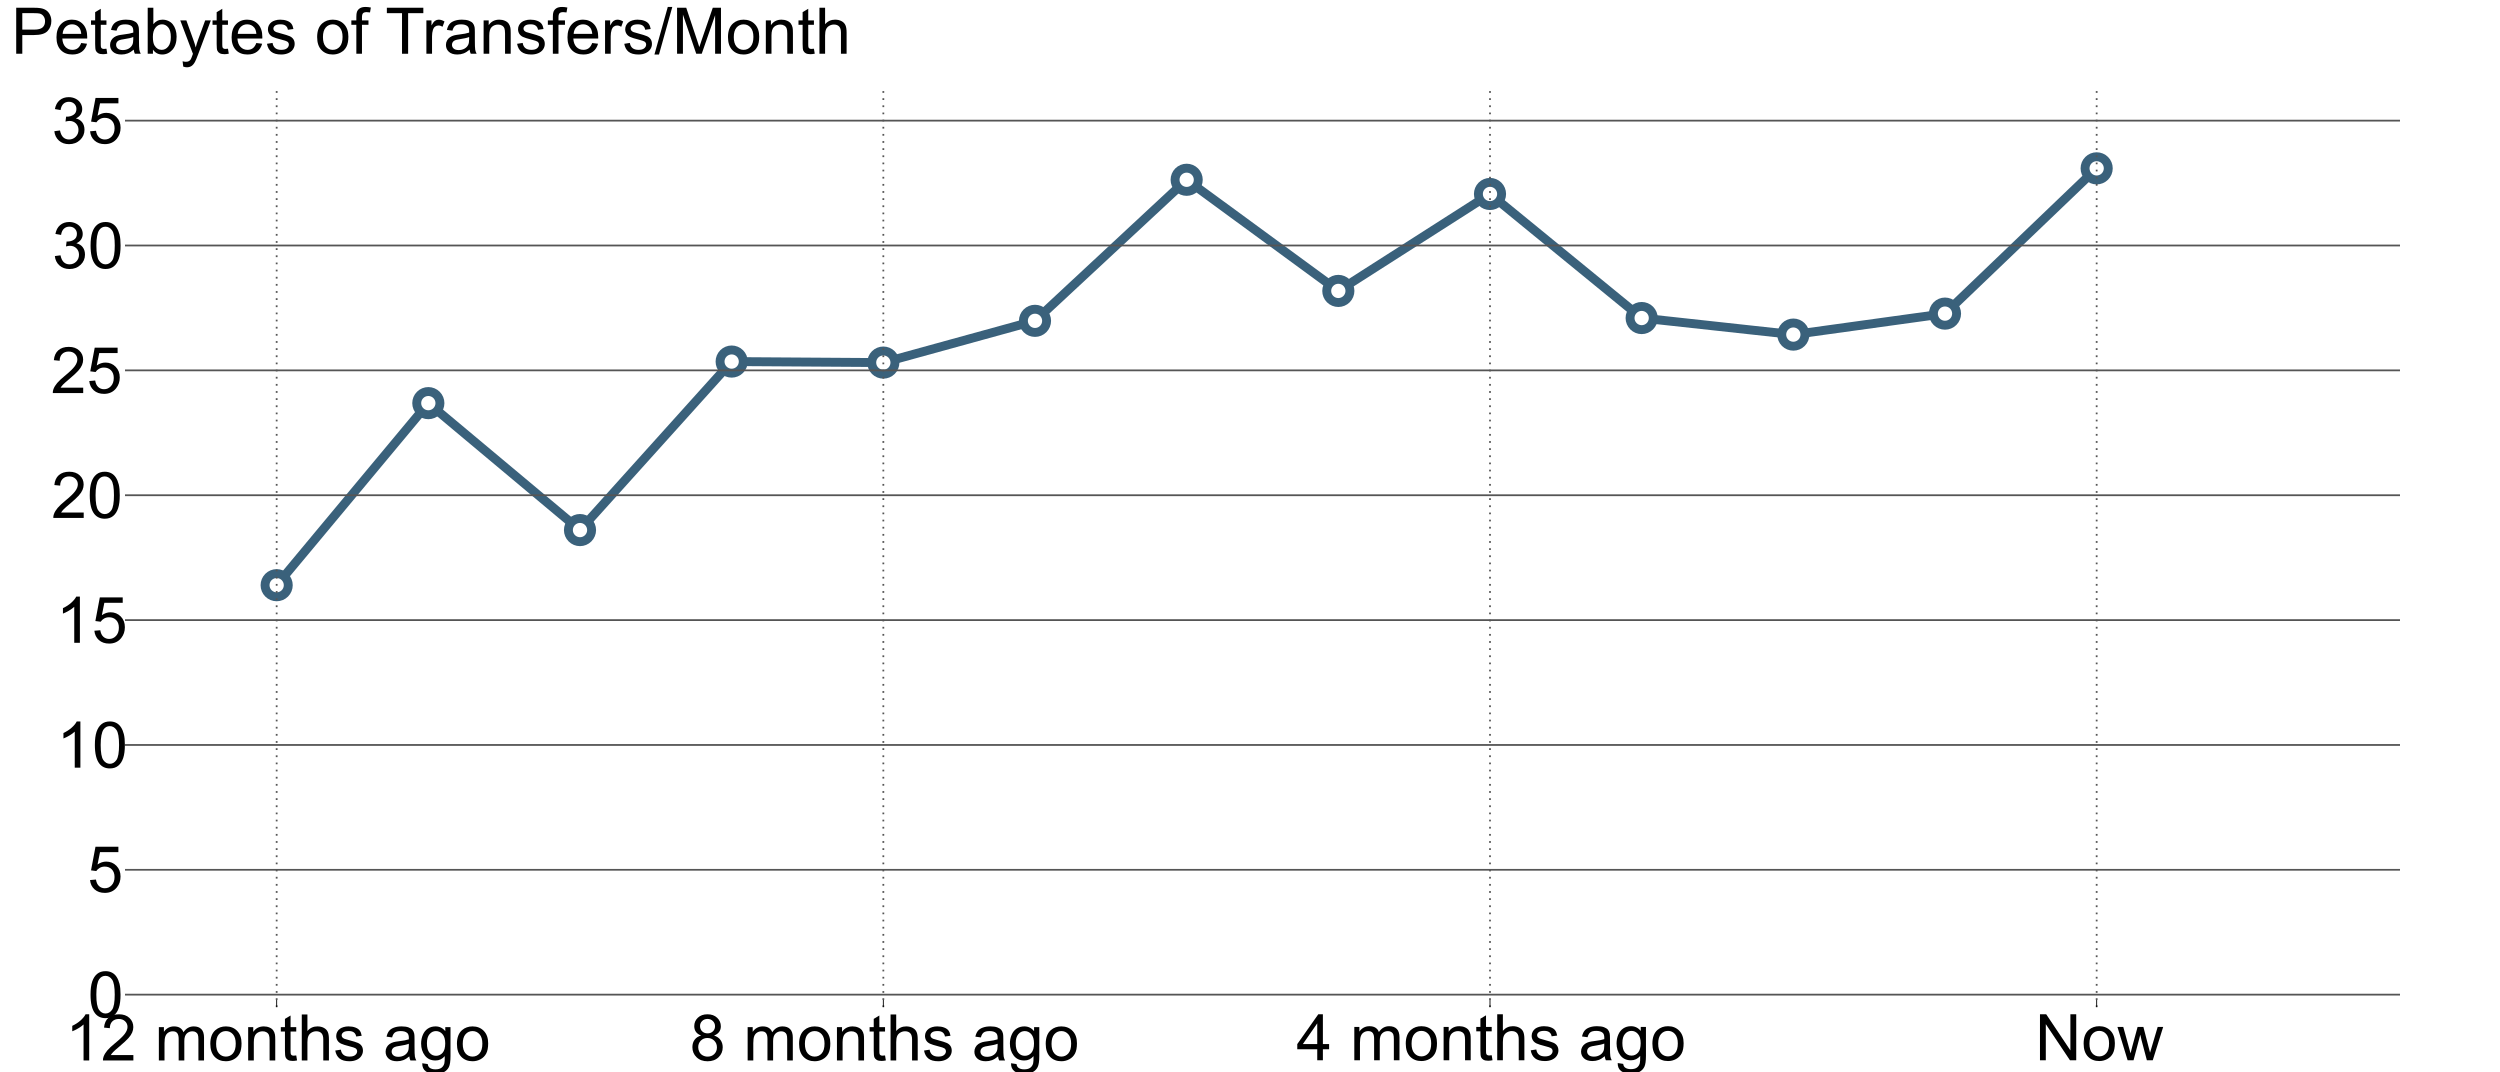
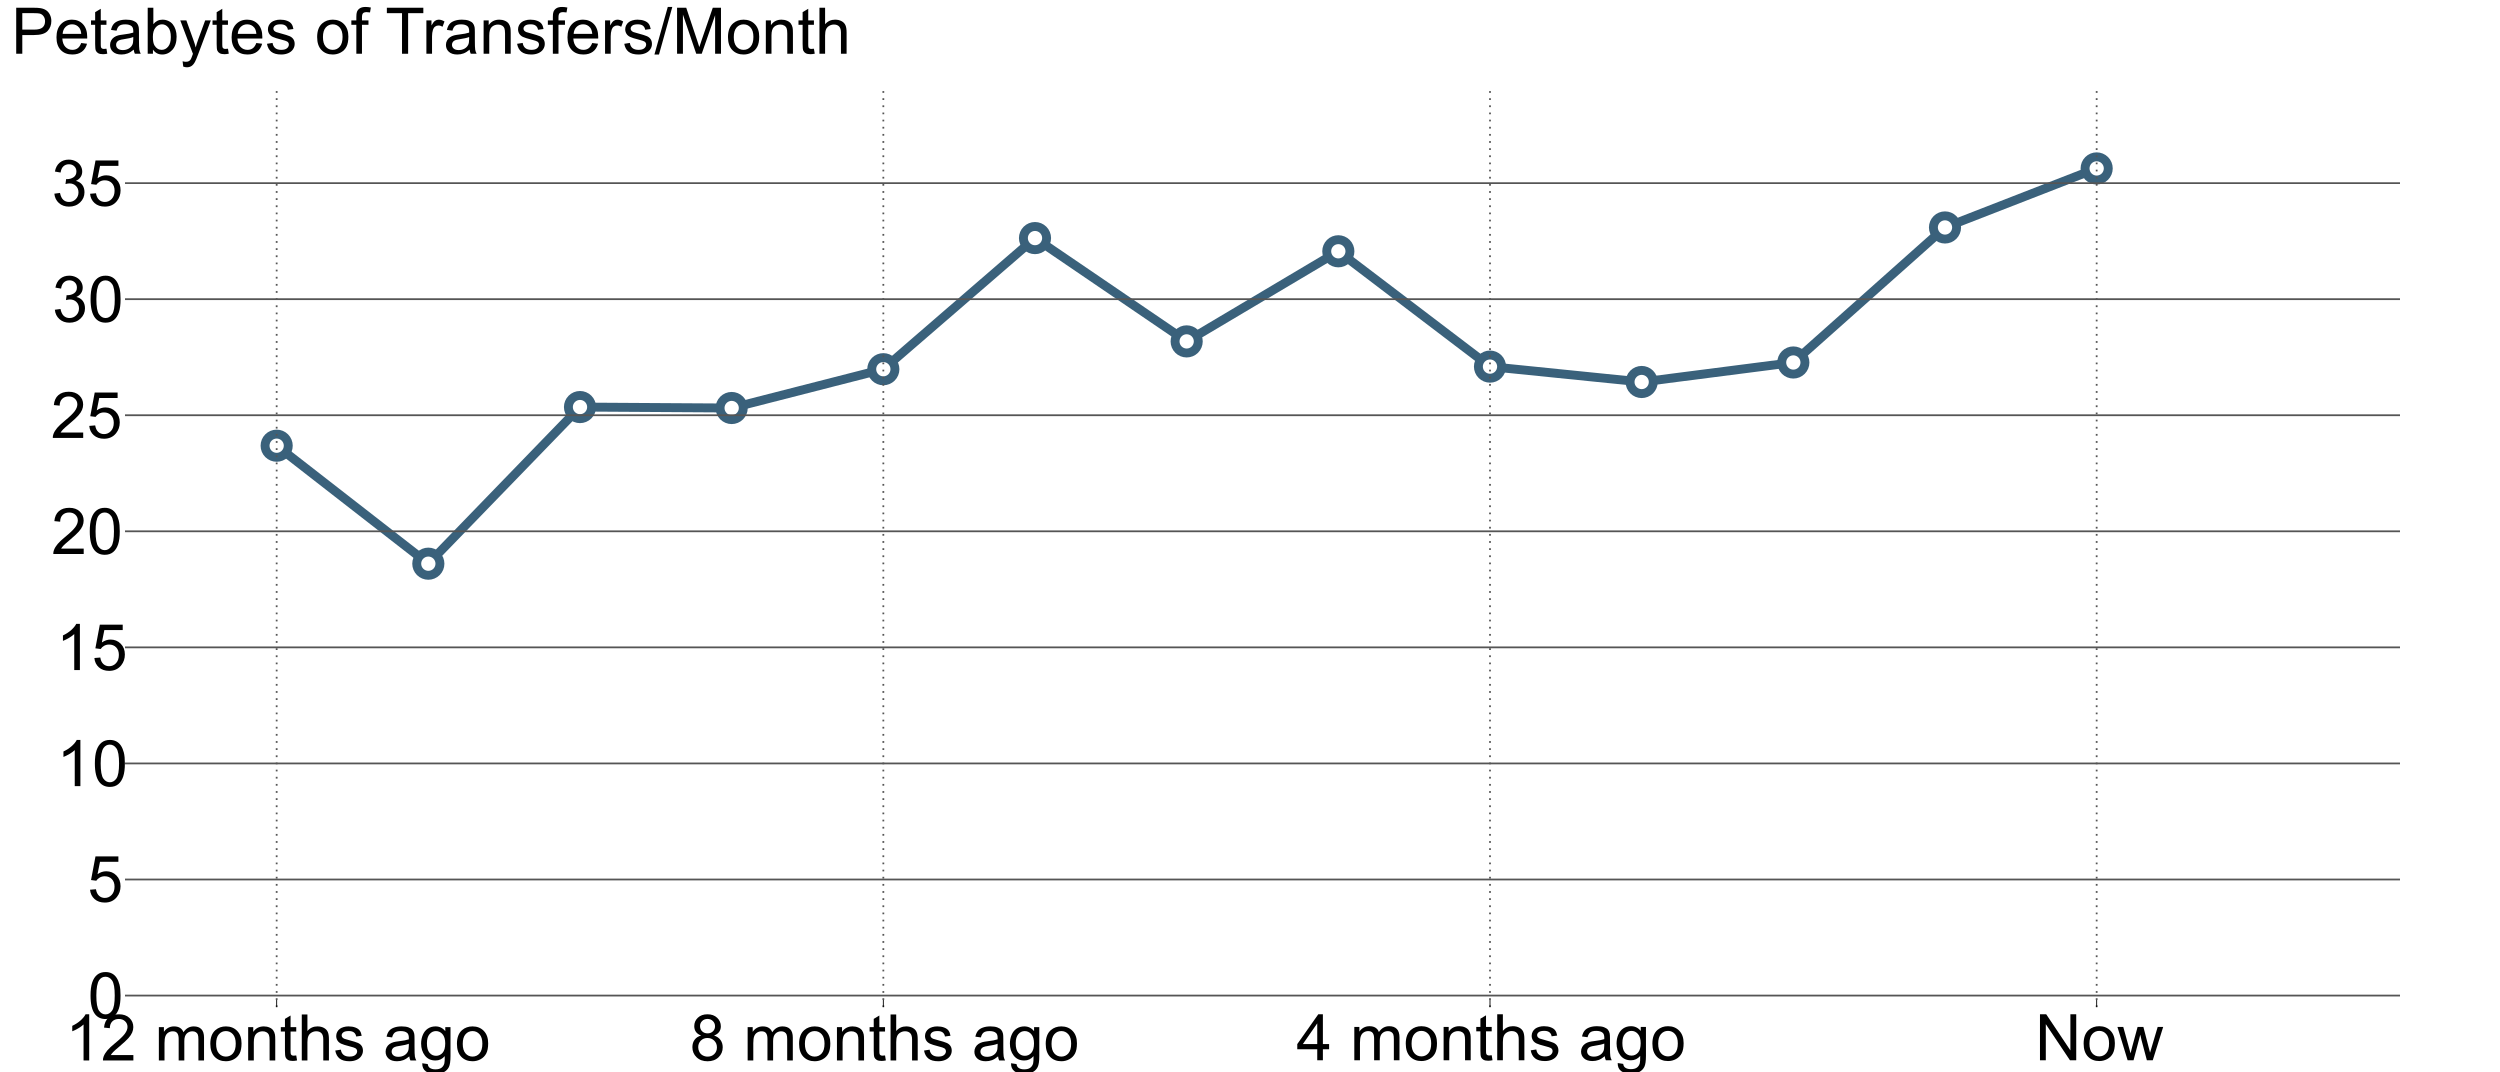
<svg xmlns="http://www.w3.org/2000/svg" xmlns:xlink="http://www.w3.org/1999/xlink" width="1400pt" height="600pt" viewBox="0 0 1400 600" version="1.1" id="svg1">
  <g id="figure1">
    <g id="patch1">
      <path style="fill: #ffffff; stroke: #ffffff; stroke-width: 1; stroke-linejoin: round; stroke-linecap: square;  opacity: 1" d="M0 600L1400 600L1400 0 L0 0L0 600" />
    </g>
    <g id="axes1">
      <g id="line2d1">
        <defs>
          <clipPath id="pae88289662c10040f13a96717475d515">
            <rect x="70" y="48" width="1274" height="516" />
          </clipPath>
        </defs>
-         <path style="fill: none; stroke: #3a617b; stroke-width: 5; stroke-linejoin: round; stroke-linecap: square;  opacity: 1" clip-path="url(#pae88289662c10040f13a96717475d515)" d="M154.933 327.706L239.867 225.756L324.8 296.841 L409.733 202.477L494.667 203.048L579.6 179.668 L664.533 100.677L749.467 162.916L834.4 108.626 L919.333 178.103L1004.267 187.376L1089.2 175.625 L1174.133 94.273" />
+         <path style="fill: none; stroke: #3a617b; stroke-width: 5; stroke-linejoin: round; stroke-linecap: square;  opacity: 1" clip-path="url(#pae88289662c10040f13a96717475d515)" d="M154.933 249.593L239.867 315.669L324.8 227.955 L409.733 228.486L494.667 206.754L579.6 133.33 L664.533 191.182L749.467 140.718L834.4 205.299 L919.333 213.919L1004.267 202.995L1089.2 127.377 L1174.133 94.318" />
        <defs>
          <path id="m08ac4dbc767844c1247817e65fe09196" d="M0 6.5C1.724 6.5 3.377 5.815 4.596 4.596 C5.815 3.377 6.5 1.724 6.5 0 C6.5 -1.724 5.815 -3.377 4.596 -4.596 C3.377 -5.815 1.724 -6.5 0 -6.5 C-1.724 -6.5 -3.377 -5.815 -4.596 -4.596 C-5.815 -3.377 -6.5 -1.724 -6.5 0 C-6.5 1.724 -5.815 3.377 -4.596 4.596 C-3.377 5.815 -1.724 6.5 0 6.5z" />
        </defs>
        <g clip-path="url(#pae88289662c10040f13a96717475d515)">
-           <use style="fill: #ffffff; stroke: #3a617b; stroke-width: 5; stroke-linejoin: round; stroke-linecap: butt;  opacity: 1" xlink:href="#m08ac4dbc767844c1247817e65fe09196" x="154.933" y="327.706" />
-           <use style="fill: #ffffff; stroke: #3a617b; stroke-width: 5; stroke-linejoin: round; stroke-linecap: butt;  opacity: 1" xlink:href="#m08ac4dbc767844c1247817e65fe09196" x="239.867" y="225.756" />
-           <use style="fill: #ffffff; stroke: #3a617b; stroke-width: 5; stroke-linejoin: round; stroke-linecap: butt;  opacity: 1" xlink:href="#m08ac4dbc767844c1247817e65fe09196" x="324.8" y="296.841" />
-           <use style="fill: #ffffff; stroke: #3a617b; stroke-width: 5; stroke-linejoin: round; stroke-linecap: butt;  opacity: 1" xlink:href="#m08ac4dbc767844c1247817e65fe09196" x="409.733" y="202.477" />
-           <use style="fill: #ffffff; stroke: #3a617b; stroke-width: 5; stroke-linejoin: round; stroke-linecap: butt;  opacity: 1" xlink:href="#m08ac4dbc767844c1247817e65fe09196" x="494.667" y="203.048" />
-           <use style="fill: #ffffff; stroke: #3a617b; stroke-width: 5; stroke-linejoin: round; stroke-linecap: butt;  opacity: 1" xlink:href="#m08ac4dbc767844c1247817e65fe09196" x="579.6" y="179.668" />
-           <use style="fill: #ffffff; stroke: #3a617b; stroke-width: 5; stroke-linejoin: round; stroke-linecap: butt;  opacity: 1" xlink:href="#m08ac4dbc767844c1247817e65fe09196" x="664.533" y="100.677" />
-           <use style="fill: #ffffff; stroke: #3a617b; stroke-width: 5; stroke-linejoin: round; stroke-linecap: butt;  opacity: 1" xlink:href="#m08ac4dbc767844c1247817e65fe09196" x="749.467" y="162.916" />
-           <use style="fill: #ffffff; stroke: #3a617b; stroke-width: 5; stroke-linejoin: round; stroke-linecap: butt;  opacity: 1" xlink:href="#m08ac4dbc767844c1247817e65fe09196" x="834.4" y="108.626" />
-           <use style="fill: #ffffff; stroke: #3a617b; stroke-width: 5; stroke-linejoin: round; stroke-linecap: butt;  opacity: 1" xlink:href="#m08ac4dbc767844c1247817e65fe09196" x="919.333" y="178.103" />
-           <use style="fill: #ffffff; stroke: #3a617b; stroke-width: 5; stroke-linejoin: round; stroke-linecap: butt;  opacity: 1" xlink:href="#m08ac4dbc767844c1247817e65fe09196" x="1004.267" y="187.376" />
-           <use style="fill: #ffffff; stroke: #3a617b; stroke-width: 5; stroke-linejoin: round; stroke-linecap: butt;  opacity: 1" xlink:href="#m08ac4dbc767844c1247817e65fe09196" x="1089.2" y="175.625" />
-           <use style="fill: #ffffff; stroke: #3a617b; stroke-width: 5; stroke-linejoin: round; stroke-linecap: butt;  opacity: 1" xlink:href="#m08ac4dbc767844c1247817e65fe09196" x="1174.133" y="94.273" />
+           <use style="fill: #ffffff; stroke: #3a617b; stroke-width: 5; stroke-linejoin: round; stroke-linecap: butt;  opacity: 1" xlink:href="#m08ac4dbc767844c1247817e65fe09196" x="154.933" y="249.593" />
+           <use style="fill: #ffffff; stroke: #3a617b; stroke-width: 5; stroke-linejoin: round; stroke-linecap: butt;  opacity: 1" xlink:href="#m08ac4dbc767844c1247817e65fe09196" x="239.867" y="315.669" />
+           <use style="fill: #ffffff; stroke: #3a617b; stroke-width: 5; stroke-linejoin: round; stroke-linecap: butt;  opacity: 1" xlink:href="#m08ac4dbc767844c1247817e65fe09196" x="324.8" y="227.955" />
+           <use style="fill: #ffffff; stroke: #3a617b; stroke-width: 5; stroke-linejoin: round; stroke-linecap: butt;  opacity: 1" xlink:href="#m08ac4dbc767844c1247817e65fe09196" x="409.733" y="228.486" />
+           <use style="fill: #ffffff; stroke: #3a617b; stroke-width: 5; stroke-linejoin: round; stroke-linecap: butt;  opacity: 1" xlink:href="#m08ac4dbc767844c1247817e65fe09196" x="494.667" y="206.754" />
+           <use style="fill: #ffffff; stroke: #3a617b; stroke-width: 5; stroke-linejoin: round; stroke-linecap: butt;  opacity: 1" xlink:href="#m08ac4dbc767844c1247817e65fe09196" x="579.6" y="133.33" />
+           <use style="fill: #ffffff; stroke: #3a617b; stroke-width: 5; stroke-linejoin: round; stroke-linecap: butt;  opacity: 1" xlink:href="#m08ac4dbc767844c1247817e65fe09196" x="664.533" y="191.182" />
+           <use style="fill: #ffffff; stroke: #3a617b; stroke-width: 5; stroke-linejoin: round; stroke-linecap: butt;  opacity: 1" xlink:href="#m08ac4dbc767844c1247817e65fe09196" x="749.467" y="140.718" />
+           <use style="fill: #ffffff; stroke: #3a617b; stroke-width: 5; stroke-linejoin: round; stroke-linecap: butt;  opacity: 1" xlink:href="#m08ac4dbc767844c1247817e65fe09196" x="834.4" y="205.299" />
+           <use style="fill: #ffffff; stroke: #3a617b; stroke-width: 5; stroke-linejoin: round; stroke-linecap: butt;  opacity: 1" xlink:href="#m08ac4dbc767844c1247817e65fe09196" x="919.333" y="213.919" />
+           <use style="fill: #ffffff; stroke: #3a617b; stroke-width: 5; stroke-linejoin: round; stroke-linecap: butt;  opacity: 1" xlink:href="#m08ac4dbc767844c1247817e65fe09196" x="1004.267" y="202.995" />
+           <use style="fill: #ffffff; stroke: #3a617b; stroke-width: 5; stroke-linejoin: round; stroke-linecap: butt;  opacity: 1" xlink:href="#m08ac4dbc767844c1247817e65fe09196" x="1089.2" y="127.377" />
+           <use style="fill: #ffffff; stroke: #3a617b; stroke-width: 5; stroke-linejoin: round; stroke-linecap: butt;  opacity: 1" xlink:href="#m08ac4dbc767844c1247817e65fe09196" x="1174.133" y="94.318" />
        </g>
      </g>
      <g id="matplotlib.axis1">
        <g id="xtick1">
          <g id="line2d2">
            <path style="fill: none; stroke: #555555; stroke-width: 1; stroke-linejoin: round; stroke-linecap: butt; stroke-dasharray: 1,3; stroke-dashoffset: 0; opacity: 1" clip-path="url(#pae88289662c10040f13a96717475d515)" d="M154.933 564L154.933 48" />
          </g>
          <g id="line2d3">
            <defs>
              <path id="m30e32995789d870ad79a2e54c91cf9c6" d="M0 0L0 -4" />
            </defs>
            <g>
              <use style="fill: none; stroke: #000000; stroke-width: 0.5; stroke-linejoin: round; stroke-linecap: butt;  opacity: 1" xlink:href="#m30e32995789d870ad79a2e54c91cf9c6" x="154.933" y="564" />
            </g>
          </g>
          <g id="text1">
            <defs>
              <path id="c_72c59cf671978aab4f9757f107511077" d="M37.25 -0l-8.781 0l0 -56q-3.172 3.016 -8.328 6.047q-5.156 3.031 -9.25 4.547l0 -8.5q7.375 -3.469 12.891 -8.391q5.516 -4.938 7.812 -9.578l5.656 0z" />
              <path id="c_a7ec7f1581c48e6603ad54008c14207a" d="M50.344 -8.453l0 8.453l-47.312 0q-0.094 -3.172 1.016 -6.109q1.812 -4.828 5.781 -9.516q3.984 -4.688 11.516 -10.844q11.672 -9.562 15.766 -15.156q4.109 -5.594 4.109 -10.578q0 -5.219 -3.75 -8.797q-3.734 -3.594 -9.734 -3.594q-6.344 0 -10.156 3.812q-3.812 3.797 -3.859 10.531l-9.031 -0.922q0.922 -10.109 6.969 -15.406q6.062 -5.297 16.281 -5.297q10.297 0 16.297 5.719q6.016 5.703 6.016 14.156q0 4.297 -1.766 8.453q-1.75 4.141 -5.828 8.734q-4.078 4.594 -13.547 12.594q-7.922 6.641 -10.172 9.016q-2.234 2.359 -3.703 4.75z" />
              <path id="c_d41d8cd98f00b204e9800998ecf8427e" d="" />
              <path id="c_0974f6c2d8ab572f428673383414ca8a" d="M6.594 -0l0 -51.859l7.859 0l0 7.281q2.438 -3.812 6.484 -6.125q4.062 -2.328 9.234 -2.328q5.766 0 9.453 2.391q3.688 2.391 5.203 6.688q6.156 -9.078 16.016 -9.078q7.719 0 11.859 4.281q4.156 4.266 4.156 13.156l0 35.594l-8.75 0l0 -32.672q0 -5.266 -0.859 -7.578q-0.844 -2.328 -3.094 -3.734q-2.234 -1.422 -5.266 -1.422q-5.469 0 -9.094 3.641q-3.609 3.625 -3.609 11.641l0 30.125l-8.781 0l0 -33.688q0 -5.859 -2.156 -8.781q-2.141 -2.938 -7.031 -2.938q-3.703 0 -6.859 1.953q-3.141 1.953 -4.562 5.719q-1.422 3.75 -1.422 10.828l0 26.906z" />
              <path id="c_7b35dc0830c9a5ebd9c5012e37b3554f" d="M3.328 -25.922q0 -14.406 8 -21.344q6.688 -5.766 16.312 -5.766q10.688 0 17.469 7.016q6.797 7 6.797 19.359q0 10 -3 15.75q-3 5.734 -8.75 8.906q-5.734 3.172 -12.516 3.172q-10.891 0 -17.609 -6.984q-6.703 -6.984 -6.703 -20.109M12.359 -25.922q0 9.953 4.344 14.906q4.344 4.953 10.938 4.953q6.547 0 10.891 -4.969q4.344 -4.984 4.344 -15.188q0 -9.625 -4.375 -14.578q-4.375 -4.953 -10.859 -4.953q-6.594 0 -10.938 4.938q-4.344 4.922 -4.344 14.891" />
              <path id="c_ef82da0bee22b244d15ddd77dd6aeba9" d="M6.594 -0l0 -51.859l7.906 0l0 7.375q5.719 -8.547 16.5 -8.547q4.688 0 8.625 1.688q3.938 1.688 5.891 4.422q1.953 2.734 2.734 6.484q0.484 2.453 0.484 8.547l0 31.891l-8.797 0l0 -31.547q0 -5.375 -1.031 -8.031q-1.016 -2.656 -3.625 -4.234q-2.609 -1.594 -6.125 -1.594q-5.625 0 -9.703 3.562q-4.078 3.562 -4.078 13.516l0 28.328z" />
              <path id="c_49875a71faaf72e623dfe75bd38d2a1b" d="M25.781 -7.859l1.266 7.766q-3.703 0.781 -6.641 0.781q-4.781 0 -7.422 -1.516q-2.625 -1.516 -3.703 -3.984q-1.078 -2.469 -1.078 -10.375l0 -29.828l-6.438 0l0 -6.844l6.438 0l0 -12.844l8.734 -5.266l0 18.109l8.844 0l0 6.844l-8.844 0l0 30.312q0 3.766 0.469 4.844q0.469 1.062 1.516 1.703q1.047 0.641 3 0.641q1.469 0 3.859 -0.344" />
              <path id="c_1ecd7401a5a4a519fba1c56f42bec99f" d="M6.594 -0l0 -71.578l8.781 0l0 25.672q6.156 -7.125 15.531 -7.125q5.766 0 10.016 2.281q4.25 2.266 6.078 6.266q1.828 4 1.828 11.625l0 32.859l-8.781 0l0 -32.859q0 -6.594 -2.859 -9.594q-2.859 -3 -8.078 -3q-3.906 0 -7.359 2.031q-3.438 2.016 -4.906 5.484q-1.469 3.469 -1.469 9.562l0 28.375z" />
              <path id="c_37fe629f139bdb6cf8aa614b087f812c" d="M3.078 -15.484l8.688 -1.359q0.734 5.219 4.078 8q3.344 2.781 9.359 2.781q6.047 0 8.969 -2.453q2.938 -2.469 2.938 -5.797q0 -2.969 -2.594 -4.688q-1.797 -1.172 -8.984 -2.969q-9.656 -2.453 -13.391 -4.234q-3.734 -1.781 -5.672 -4.922q-1.922 -3.156 -1.922 -6.969q0 -3.453 1.578 -6.406q1.594 -2.969 4.328 -4.922q2.047 -1.5 5.578 -2.547q3.547 -1.062 7.609 -1.062q6.094 0 10.703 1.766q4.625 1.75 6.812 4.766q2.203 3 3.031 8.016l-8.594 1.172q-0.578 -4 -3.391 -6.234q-2.812 -2.25 -7.938 -2.25q-6.047 0 -8.641 2q-2.594 2 -2.594 4.688q0 1.703 1.078 3.078q1.078 1.406 3.375 2.344q1.312 0.484 7.766 2.234q9.328 2.5 13 4.094q3.688 1.578 5.781 4.609q2.109 3.016 2.109 7.516q0 4.391 -2.562 8.281q-2.562 3.875 -7.406 6q-4.828 2.125 -10.922 2.125q-10.109 0 -15.406 -4.203q-5.297 -4.203 -6.766 -12.453" />
              <path id="c_ddaa5e367218a470357296a7ba545dfe" d="M40.438 -6.391q-4.891 4.141 -9.406 5.859q-4.516 1.703 -9.688 1.703q-8.547 0 -13.141 -4.172q-4.594 -4.172 -4.594 -10.672q0 -3.812 1.734 -6.953q1.734 -3.156 4.547 -5.062q2.812 -1.906 6.328 -2.875q2.578 -0.688 7.812 -1.328q10.641 -1.266 15.672 -3.016q0.047 -1.812 0.047 -2.297q0 -5.375 -2.5 -7.578q-3.359 -2.969 -10 -2.969q-6.203 0 -9.156 2.172q-2.953 2.172 -4.375 7.688l-8.594 -1.172q1.172 -5.516 3.859 -8.906q2.688 -3.391 7.766 -5.219q5.078 -1.844 11.766 -1.844q6.641 0 10.781 1.562q4.156 1.562 6.109 3.938q1.953 2.359 2.734 5.984q0.438 2.234 0.438 8.094l0 11.719q0 12.266 0.562 15.516q0.562 3.234 2.234 6.219l-9.188 0q-1.359 -2.734 -1.75 -6.391M39.703 -26.031q-4.797 1.953 -14.359 3.328q-5.422 0.781 -7.672 1.766q-2.234 0.969 -3.469 2.844q-1.219 1.875 -1.219 4.172q0 3.516 2.656 5.859q2.672 2.344 7.797 2.344q5.078 0 9.031 -2.219q3.953 -2.219 5.812 -6.078q1.422 -2.984 1.422 -8.781z" />
              <path id="c_942af35282b351d80557a23c0c16bb49" d="M4.984 4.297l8.547 1.266q0.531 3.953 2.969 5.766q3.281 2.438 8.938 2.438q6.109 0 9.422 -2.438q3.328 -2.438 4.5 -6.828q0.688 -2.688 0.625 -11.281q-5.75 6.781 -14.344 6.781q-10.703 0 -16.562 -7.719q-5.859 -7.719 -5.859 -18.5q0 -7.422 2.688 -13.688q2.688 -6.281 7.781 -9.703q5.109 -3.422 12 -3.422q9.172 0 15.141 7.422l0 -6.25l8.094 0l0 44.828q0 12.109 -2.469 17.156q-2.453 5.062 -7.812 7.984q-5.344 2.938 -13.156 2.938q-9.266 0 -14.984 -4.172q-5.719 -4.172 -5.516 -12.578M12.25 -26.859q0 10.203 4.047 14.891q4.062 4.688 10.172 4.688q6.047 0 10.141 -4.656q4.109 -4.672 4.109 -14.625q0 -9.516 -4.219 -14.344q-4.219 -4.844 -10.188 -4.844q-5.859 0 -9.969 4.766q-4.094 4.75 -4.094 14.125" />
            </defs>
            <g style="fill: #000000; opacity: 1" transform="translate(36.54271,593.875)scale(0.36)">
              <use xlink:href="#c_72c59cf671978aab4f9757f107511077" />
              <use xlink:href="#c_a7ec7f1581c48e6603ad54008c14207a" x="55.615" />
              <use xlink:href="#c_d41d8cd98f00b204e9800998ecf8427e" x="111.23" />
              <use xlink:href="#c_0974f6c2d8ab572f428673383414ca8a" x="139.014" />
              <use xlink:href="#c_7b35dc0830c9a5ebd9c5012e37b3554f" x="222.314" />
              <use xlink:href="#c_ef82da0bee22b244d15ddd77dd6aeba9" x="277.93" />
              <use xlink:href="#c_49875a71faaf72e623dfe75bd38d2a1b" x="333.545" />
              <use xlink:href="#c_1ecd7401a5a4a519fba1c56f42bec99f" x="361.328" />
              <use xlink:href="#c_37fe629f139bdb6cf8aa614b087f812c" x="416.943" />
              <use xlink:href="#c_d41d8cd98f00b204e9800998ecf8427e" x="466.943" />
              <use xlink:href="#c_ddaa5e367218a470357296a7ba545dfe" x="494.727" />
              <use xlink:href="#c_942af35282b351d80557a23c0c16bb49" x="550.342" />
              <use xlink:href="#c_7b35dc0830c9a5ebd9c5012e37b3554f" x="605.957" />
            </g>
          </g>
        </g>
        <g id="xtick2">
          <g id="line2d4">
            <path style="fill: none; stroke: #555555; stroke-width: 1; stroke-linejoin: round; stroke-linecap: butt; stroke-dasharray: 1,3; stroke-dashoffset: 0; opacity: 1" clip-path="url(#pae88289662c10040f13a96717475d515)" d="M494.667 564L494.667 48" />
          </g>
          <g id="line2d5">
            <g>
              <use style="fill: none; stroke: #000000; stroke-width: 0.5; stroke-linejoin: round; stroke-linecap: butt;  opacity: 1" xlink:href="#m30e32995789d870ad79a2e54c91cf9c6" x="494.667" y="564" />
            </g>
          </g>
          <g id="text2">
            <defs>
              <path id="c_9e21411eefed339632dc4e534c173910" d="M17.672 -38.812q-5.469 -2.016 -8.109 -5.719q-2.625 -3.719 -2.625 -8.891q0 -7.812 5.609 -13.125q5.625 -5.328 14.938 -5.328q9.375 0 15.094 5.453q5.719 5.438 5.719 13.25q0 4.984 -2.625 8.672q-2.609 3.672 -7.922 5.688q6.594 2.141 10.031 6.938q3.438 4.781 3.438 11.422q0 9.172 -6.5 15.422q-6.484 6.25 -17.078 6.25q-10.594 0 -17.094 -6.266q-6.5 -6.281 -6.5 -15.656q0 -6.984 3.547 -11.688q3.547 -4.719 10.078 -6.422M15.922 -53.719q0 5.078 3.266 8.312q3.281 3.219 8.5 3.219q5.078 0 8.328 -3.188q3.25 -3.203 3.25 -7.844q0 -4.844 -3.359 -8.141q-3.344 -3.297 -8.312 -3.297q-5.031 0 -8.359 3.234q-3.312 3.219 -3.312 7.703M13.094 -20.656q0 3.766 1.781 7.281q1.781 3.516 5.297 5.453q3.516 1.922 7.562 1.922q6.297 0 10.391 -4.047q4.109 -4.062 4.109 -10.312q0 -6.344 -4.219 -10.5q-4.219 -4.156 -10.578 -4.156q-6.203 0 -10.281 4.109q-4.062 4.094 -4.062 10.25" />
            </defs>
            <g style="fill: #000000; opacity: 1" transform="translate(386.2839,593.875)scale(0.36)">
              <use xlink:href="#c_9e21411eefed339632dc4e534c173910" />
              <use xlink:href="#c_d41d8cd98f00b204e9800998ecf8427e" x="55.615" />
              <use xlink:href="#c_0974f6c2d8ab572f428673383414ca8a" x="83.398" />
              <use xlink:href="#c_7b35dc0830c9a5ebd9c5012e37b3554f" x="166.699" />
              <use xlink:href="#c_ef82da0bee22b244d15ddd77dd6aeba9" x="222.314" />
              <use xlink:href="#c_49875a71faaf72e623dfe75bd38d2a1b" x="277.93" />
              <use xlink:href="#c_1ecd7401a5a4a519fba1c56f42bec99f" x="305.713" />
              <use xlink:href="#c_37fe629f139bdb6cf8aa614b087f812c" x="361.328" />
              <use xlink:href="#c_d41d8cd98f00b204e9800998ecf8427e" x="411.328" />
              <use xlink:href="#c_ddaa5e367218a470357296a7ba545dfe" x="439.111" />
              <use xlink:href="#c_942af35282b351d80557a23c0c16bb49" x="494.727" />
              <use xlink:href="#c_7b35dc0830c9a5ebd9c5012e37b3554f" x="550.342" />
            </g>
          </g>
        </g>
        <g id="xtick3">
          <g id="line2d6">
            <path style="fill: none; stroke: #555555; stroke-width: 1; stroke-linejoin: round; stroke-linecap: butt; stroke-dasharray: 1,3; stroke-dashoffset: 0; opacity: 1" clip-path="url(#pae88289662c10040f13a96717475d515)" d="M834.4 564L834.4 48" />
          </g>
          <g id="line2d7">
            <g>
              <use style="fill: none; stroke: #000000; stroke-width: 0.5; stroke-linejoin: round; stroke-linecap: butt;  opacity: 1" xlink:href="#m30e32995789d870ad79a2e54c91cf9c6" x="834.4" y="564" />
            </g>
          </g>
          <g id="text3">
            <defs>
              <path id="c_16502e6f65ec6361f518ececdfa42aec" d="M32.328 -0l0 -17.141l-31.062 0l0 -8.062l32.672 -46.375l7.172 0l0 46.375l9.672 0l0 8.062l-9.672 0l0 17.141zM32.328 -25.203l0 -32.266l-22.422 32.266z" />
            </defs>
            <g style="fill: #000000; opacity: 1" transform="translate(726.0172,593.7656)scale(0.36)">
              <use xlink:href="#c_16502e6f65ec6361f518ececdfa42aec" />
              <use xlink:href="#c_d41d8cd98f00b204e9800998ecf8427e" x="55.615" />
              <use xlink:href="#c_0974f6c2d8ab572f428673383414ca8a" x="83.398" />
              <use xlink:href="#c_7b35dc0830c9a5ebd9c5012e37b3554f" x="166.699" />
              <use xlink:href="#c_ef82da0bee22b244d15ddd77dd6aeba9" x="222.314" />
              <use xlink:href="#c_49875a71faaf72e623dfe75bd38d2a1b" x="277.93" />
              <use xlink:href="#c_1ecd7401a5a4a519fba1c56f42bec99f" x="305.713" />
              <use xlink:href="#c_37fe629f139bdb6cf8aa614b087f812c" x="361.328" />
              <use xlink:href="#c_d41d8cd98f00b204e9800998ecf8427e" x="411.328" />
              <use xlink:href="#c_ddaa5e367218a470357296a7ba545dfe" x="439.111" />
              <use xlink:href="#c_942af35282b351d80557a23c0c16bb49" x="494.727" />
              <use xlink:href="#c_7b35dc0830c9a5ebd9c5012e37b3554f" x="550.342" />
            </g>
          </g>
        </g>
        <g id="xtick4">
          <g id="line2d8">
            <path style="fill: none; stroke: #555555; stroke-width: 1; stroke-linejoin: round; stroke-linecap: butt; stroke-dasharray: 1,3; stroke-dashoffset: 0; opacity: 1" clip-path="url(#pae88289662c10040f13a96717475d515)" d="M1174.133 564L1174.133 48" />
          </g>
          <g id="line2d9">
            <g>
              <use style="fill: none; stroke: #000000; stroke-width: 0.5; stroke-linejoin: round; stroke-linecap: butt;  opacity: 1" xlink:href="#m30e32995789d870ad79a2e54c91cf9c6" x="1174.133" y="564" />
            </g>
          </g>
          <g id="text4">
            <defs>
              <path id="c_24362050c8694f3b12426c65886c8663" d="M7.625 -0l0 -71.578l9.703 0l37.609 56.203l0 -56.203l9.078 0l0 71.578l-9.719 0l-37.594 -56.25l0 56.25z" />
              <path id="c_3e640fb88236db82ebdef0fee1cd7eb8" d="M16.156 -0l-15.859 -51.859l9.078 0l8.25 29.938l3.078 11.125q0.203 -0.828 2.688 -10.688l8.25 -30.375l9.031 0l7.766 30.078l2.594 9.922l2.969 -10.016l8.891 -29.984l8.547 0l-16.219 51.859l-9.125 0l-8.25 -31.062l-2 -8.828l-10.5 39.891z" />
            </defs>
            <g style="fill: #000000; opacity: 1" transform="translate(1139.641,593.7656)scale(0.36)">
              <use xlink:href="#c_24362050c8694f3b12426c65886c8663" />
              <use xlink:href="#c_7b35dc0830c9a5ebd9c5012e37b3554f" x="72.217" />
              <use xlink:href="#c_3e640fb88236db82ebdef0fee1cd7eb8" x="127.832" />
            </g>
          </g>
        </g>
      </g>
      <g id="matplotlib.axis2">
        <g id="ytick1">
          <g id="line2d10">
-             <path style="fill: none; stroke: #555555; stroke-width: 1; stroke-linejoin: round; stroke-linecap: square;  opacity: 1" clip-path="url(#pae88289662c10040f13a96717475d515)" d="M70 557.008L1344 557.008" />
+             <path style="fill: none; stroke: #555555; stroke-width: 1; stroke-linejoin: round; stroke-linecap: square;  opacity: 1" clip-path="url(#pae88289662c10040f13a96717475d515)" d="M70 557.501L1344 557.501" />
          </g>
          <g id="text5">
            <defs>
              <path id="c_c63e313c3da876077b62561e94932799" d="M4.156 -35.297q0 -12.703 2.609 -20.438q2.609 -7.75 7.75 -11.938q5.156 -4.203 12.969 -4.203q5.766 0 10.109 2.328q4.344 2.312 7.172 6.688q2.844 4.359 4.453 10.641q1.609 6.266 1.609 16.922q0 12.594 -2.594 20.328q-2.578 7.734 -7.734 11.969q-5.141 4.219 -13.016 4.219q-10.344 0 -16.25 -7.422q-7.078 -8.938 -7.078 -29.094M13.188 -35.297q0 17.625 4.125 23.469q4.125 5.828 10.172 5.828q6.062 0 10.188 -5.859q4.125 -5.859 4.125 -23.438q0 -17.688 -4.125 -23.484q-4.125 -5.812 -10.281 -5.812q-6.047 0 -9.672 5.125q-4.531 6.531 -4.531 24.172" />
            </defs>
-             <g style="fill: #000000; opacity: 1" transform="translate(49.20312,569.7267)scale(0.36)">
+             <g style="fill: #000000; opacity: 1" transform="translate(49.20312,570.2195)scale(0.36)">
              <use xlink:href="#c_c63e313c3da876077b62561e94932799" />
            </g>
          </g>
        </g>
        <g id="ytick2">
          <g id="line2d11">
-             <path style="fill: none; stroke: #555555; stroke-width: 1; stroke-linejoin: round; stroke-linecap: square;  opacity: 1" clip-path="url(#pae88289662c10040f13a96717475d515)" d="M70 487.088L1344 487.088" />
+             <path style="fill: none; stroke: #555555; stroke-width: 1; stroke-linejoin: round; stroke-linecap: square;  opacity: 1" clip-path="url(#pae88289662c10040f13a96717475d515)" d="M70 492.508L1344 492.508" />
          </g>
          <g id="text6">
            <defs>
              <path id="c_75f775bc9f9a6adfab5172fd551e47e0" d="M4.156 -18.75l9.219 -0.781q1.031 6.734 4.766 10.141q3.734 3.391 9.016 3.391q6.344 0 10.734 -4.781q4.391 -4.797 4.391 -12.703q0 -7.516 -4.219 -11.859q-4.219 -4.359 -11.062 -4.359q-4.25 0 -7.672 1.938q-3.406 1.922 -5.359 5l-8.25 -1.078l6.922 -36.766l35.609 0l0 8.406l-28.578 0l-3.844 19.234q6.438 -4.5 13.516 -4.5q9.375 0 15.812 6.5q6.453 6.5 6.453 16.703q0 9.719 -5.656 16.797q-6.891 8.688 -18.797 8.688q-9.766 0 -15.953 -5.469q-6.172 -5.469 -7.047 -14.5" />
            </defs>
-             <g style="fill: #000000; opacity: 1" transform="translate(48.92188,499.5798)scale(0.36)">
+             <g style="fill: #000000; opacity: 1" transform="translate(48.92188,505.0002)scale(0.36)">
              <use xlink:href="#c_75f775bc9f9a6adfab5172fd551e47e0" />
            </g>
          </g>
        </g>
        <g id="ytick3">
          <g id="line2d12">
-             <path style="fill: none; stroke: #555555; stroke-width: 1; stroke-linejoin: round; stroke-linecap: square;  opacity: 1" clip-path="url(#pae88289662c10040f13a96717475d515)" d="M70 417.167L1344 417.167" />
+             <path style="fill: none; stroke: #555555; stroke-width: 1; stroke-linejoin: round; stroke-linecap: square;  opacity: 1" clip-path="url(#pae88289662c10040f13a96717475d515)" d="M70 427.515L1344 427.515" />
          </g>
          <g id="text7">
-             <g style="fill: #000000; opacity: 1" transform="translate(31.60938,429.8861)scale(0.36)">
+             <g style="fill: #000000; opacity: 1" transform="translate(31.60938,440.234)scale(0.36)">
              <use xlink:href="#c_72c59cf671978aab4f9757f107511077" />
              <use xlink:href="#c_c63e313c3da876077b62561e94932799" x="55.615" />
            </g>
          </g>
        </g>
        <g id="ytick4">
          <g id="line2d13">
-             <path style="fill: none; stroke: #555555; stroke-width: 1; stroke-linejoin: round; stroke-linecap: square;  opacity: 1" clip-path="url(#pae88289662c10040f13a96717475d515)" d="M70 347.247L1344 347.247" />
+             <path style="fill: none; stroke: #555555; stroke-width: 1; stroke-linejoin: round; stroke-linecap: square;  opacity: 1" clip-path="url(#pae88289662c10040f13a96717475d515)" d="M70 362.522L1344 362.522" />
          </g>
          <g id="text8">
-             <g style="fill: #000000; opacity: 1" transform="translate(31.32812,359.9657)scale(0.36)">
+             <g style="fill: #000000; opacity: 1" transform="translate(31.32812,375.2412)scale(0.36)">
              <use xlink:href="#c_72c59cf671978aab4f9757f107511077" />
              <use xlink:href="#c_75f775bc9f9a6adfab5172fd551e47e0" x="55.615" />
            </g>
          </g>
        </g>
        <g id="ytick5">
          <g id="line2d14">
-             <path style="fill: none; stroke: #555555; stroke-width: 1; stroke-linejoin: round; stroke-linecap: square;  opacity: 1" clip-path="url(#pae88289662c10040f13a96717475d515)" d="M70 277.327L1344 277.327" />
+             <path style="fill: none; stroke: #555555; stroke-width: 1; stroke-linejoin: round; stroke-linecap: square;  opacity: 1" clip-path="url(#pae88289662c10040f13a96717475d515)" d="M70 297.53L1344 297.53" />
          </g>
          <g id="text9">
-             <g style="fill: #000000; opacity: 1" transform="translate(28.75,290.0454)scale(0.36)">
+             <g style="fill: #000000; opacity: 1" transform="translate(28.75,310.2485)scale(0.36)">
              <use xlink:href="#c_a7ec7f1581c48e6603ad54008c14207a" />
              <use xlink:href="#c_c63e313c3da876077b62561e94932799" x="55.615" />
            </g>
          </g>
        </g>
        <g id="ytick6">
          <g id="line2d15">
-             <path style="fill: none; stroke: #555555; stroke-width: 1; stroke-linejoin: round; stroke-linecap: square;  opacity: 1" clip-path="url(#pae88289662c10040f13a96717475d515)" d="M70 207.406L1344 207.406" />
+             <path style="fill: none; stroke: #555555; stroke-width: 1; stroke-linejoin: round; stroke-linecap: square;  opacity: 1" clip-path="url(#pae88289662c10040f13a96717475d515)" d="M70 232.537L1344 232.537" />
          </g>
          <g id="text10">
-             <g style="fill: #000000; opacity: 1" transform="translate(28.46875,220.1251)scale(0.36)">
+             <g style="fill: #000000; opacity: 1" transform="translate(28.46875,245.2558)scale(0.36)">
              <use xlink:href="#c_a7ec7f1581c48e6603ad54008c14207a" />
              <use xlink:href="#c_75f775bc9f9a6adfab5172fd551e47e0" x="55.615" />
            </g>
          </g>
        </g>
        <g id="ytick7">
          <g id="line2d16">
-             <path style="fill: none; stroke: #555555; stroke-width: 1; stroke-linejoin: round; stroke-linecap: square;  opacity: 1" clip-path="url(#pae88289662c10040f13a96717475d515)" d="M70 137.486L1344 137.486" />
+             <path style="fill: none; stroke: #555555; stroke-width: 1; stroke-linejoin: round; stroke-linecap: square;  opacity: 1" clip-path="url(#pae88289662c10040f13a96717475d515)" d="M70 167.544L1344 167.544" />
          </g>
          <g id="text11">
            <defs>
              <path id="c_fda0a0109e2b7adfa5e482b9b2d320ee" d="M4.203 -18.891l8.781 -1.172q1.516 7.469 5.156 10.766q3.641 3.297 8.859 3.297q6.203 0 10.469 -4.297q4.281 -4.297 4.281 -10.656q0 -6.047 -3.953 -9.969q-3.953 -3.938 -10.062 -3.938q-2.484 0 -6.203 0.969l0.984 -7.719q0.875 0.109 1.406 0.109q5.625 0 10.109 -2.922q4.5 -2.938 4.5 -9.047q0 -4.828 -3.281 -8q-3.266 -3.188 -8.438 -3.188q-5.125 0 -8.547 3.234q-3.422 3.219 -4.391 9.656l-8.797 -1.562q1.609 -8.828 7.312 -13.688q5.719 -4.859 14.219 -4.859q5.859 0 10.781 2.516q4.938 2.516 7.547 6.859q2.625 4.344 2.625 9.234q0 4.625 -2.5 8.438q-2.484 3.812 -7.359 6.062q6.344 1.453 9.859 6.078q3.516 4.609 3.516 11.547q0 9.375 -6.844 15.891q-6.828 6.516 -17.281 6.516q-9.422 0 -15.656 -5.609q-6.219 -5.625 -7.094 -14.547" />
            </defs>
-             <g style="fill: #000000; opacity: 1" transform="translate(29.20312,150.1969)scale(0.36)">
+             <g style="fill: #000000; opacity: 1" transform="translate(29.20312,180.2552)scale(0.36)">
              <use xlink:href="#c_fda0a0109e2b7adfa5e482b9b2d320ee" />
              <use xlink:href="#c_c63e313c3da876077b62561e94932799" x="55.615" />
            </g>
          </g>
        </g>
        <g id="ytick8">
          <g id="line2d17">
-             <path style="fill: none; stroke: #555555; stroke-width: 1; stroke-linejoin: round; stroke-linecap: square;  opacity: 1" clip-path="url(#pae88289662c10040f13a96717475d515)" d="M70 67.566L1344 67.566" />
+             <path style="fill: none; stroke: #555555; stroke-width: 1; stroke-linejoin: round; stroke-linecap: square;  opacity: 1" clip-path="url(#pae88289662c10040f13a96717475d515)" d="M70 102.552L1344 102.552" />
          </g>
          <g id="text12">
-             <g style="fill: #000000; opacity: 1" transform="translate(28.92188,80.2766)scale(0.36)">
+             <g style="fill: #000000; opacity: 1" transform="translate(28.92188,115.2625)scale(0.36)">
              <use xlink:href="#c_fda0a0109e2b7adfa5e482b9b2d320ee" />
              <use xlink:href="#c_75f775bc9f9a6adfab5172fd551e47e0" x="55.615" />
            </g>
          </g>
        </g>
      </g>
      <g id="text13">
        <defs>
          <path id="c_4dd6b7e5320af5862e0f82b4d2c81995" d="M7.719 -0l0 -71.578l27 0q7.125 0 10.891 0.672q5.266 0.891 8.828 3.359q3.578 2.453 5.75 6.906q2.172 4.438 2.172 9.766q0 9.125 -5.812 15.453q-5.812 6.312 -21 6.312l-18.359 0l0 29.109zM17.188 -37.547l18.5 0q9.188 0 13.047 -3.422q3.859 -3.422 3.859 -9.625q0 -4.484 -2.281 -7.672q-2.266 -3.203 -5.969 -4.234q-2.406 -0.641 -8.844 -0.641l-18.312 0z" />
          <path id="c_96d0a1ecddf0bdf50a9ef92886b6d00f" d="M42.094 -16.703l9.078 1.125q-2.141 7.953 -7.953 12.359q-5.812 4.391 -14.844 4.391q-11.375 0 -18.047 -7q-6.672 -7.016 -6.672 -19.656q0 -13.094 6.734 -20.312q6.75 -7.234 17.484 -7.234q10.406 0 17 7.078q6.594 7.078 6.594 19.922q0 0.781 -0.047 2.344l-38.672 0q0.484 8.547 4.828 13.094q4.344 4.531 10.844 4.531q4.828 0 8.25 -2.531q3.422 -2.547 5.422 -8.109M13.234 -30.906l28.953 0q-0.578 -6.547 -3.312 -9.812q-4.203 -5.078 -10.891 -5.078q-6.062 0 -10.188 4.047q-4.125 4.047 -4.562 10.844" />
          <path id="c_9c3cac15f1315e3f6c13808b117eed9f" d="M14.703 -0l-8.156 0l0 -71.578l8.781 0l0 25.531q5.578 -6.984 14.219 -6.984q4.781 0 9.047 1.938q4.281 1.922 7.031 5.422q2.766 3.484 4.328 8.422q1.562 4.922 1.562 10.547q0 13.328 -6.594 20.609q-6.594 7.266 -15.812 7.266q-9.188 0 -14.406 -7.672zM14.594 -26.312q0 9.312 2.547 13.469q4.156 6.781 11.234 6.781q5.75 0 9.953 -5q4.203 -5 4.203 -14.922q0 -10.156 -4.031 -14.984q-4.031 -4.828 -9.734 -4.828q-5.766 0 -9.969 5q-4.203 5 -4.203 14.484" />
          <path id="c_e05063379f1a33c50264a9baea33b87d" d="M6.203 19.969l-0.984 -8.25q2.891 0.781 5.031 0.781q2.938 0 4.688 -0.984q1.766 -0.969 2.891 -2.719q0.828 -1.328 2.688 -6.547q0.234 -0.734 0.781 -2.156l-19.688 -51.953l9.469 0l10.797 30.031q2.094 5.719 3.766 12.016q1.516 -6.062 3.609 -11.812l11.078 -30.234l8.797 0l-19.734 52.734q-3.172 8.547 -4.922 11.766q-2.344 4.359 -5.375 6.375q-3.031 2.031 -7.234 2.031q-2.531 0 -5.656 -1.078" />
          <path id="c_a1842ac11a01a4a9efebc441545cf8f3" d="M8.688 -0l0 -45.016l-7.766 0l0 -6.844l7.766 0l0 -5.516q0 -5.219 0.938 -7.766q1.266 -3.422 4.453 -5.531q3.203 -2.125 8.969 -2.125q3.719 0 8.203 0.875l-1.312 7.656q-2.734 -0.484 -5.188 -0.484q-4 0 -5.656 1.719q-1.656 1.703 -1.656 6.391l0 4.781l10.109 0l0 6.844l-10.109 0l0 45.016z" />
          <path id="c_a2714bbf4c498d92dd39c98d755309c1" d="M25.922 -0l0 -63.141l-23.578 0l0 -8.438l56.734 0l0 8.438l-23.672 0l0 63.141z" />
          <path id="c_0d849ef44aebdec16b8b34704b04b73f" d="M6.5 -0l0 -51.859l7.906 0l0 7.859q3.031 -5.516 5.594 -7.266q2.562 -1.766 5.641 -1.766q4.438 0 9.031 2.828l-3.031 8.156q-3.219 -1.906 -6.438 -1.906q-2.891 0 -5.188 1.734q-2.297 1.734 -3.266 4.812q-1.469 4.688 -1.469 10.25l0 27.156z" />
          <path id="c_a1de2651640294cc71fd7ece9f6eee39" d="M0 1.219l20.75 -74.016l7.031 0l-20.703 74.016z" />
          <path id="c_eca37a9402f77efe6a5c6af7bbcda4f3" d="M7.422 -0l0 -71.578l14.266 0l16.938 50.672q2.344 7.094 3.422 10.609q1.219 -3.906 3.797 -11.484l17.141 -49.797l12.75 0l0 71.578l-9.125 0l0 -59.906l-20.812 59.906l-8.547 0l-20.703 -60.938l0 60.938z" />
        </defs>
        <g style="fill: #000000; opacity: 1" transform="translate(6.3,30.10187)scale(0.36)">
          <use xlink:href="#c_4dd6b7e5320af5862e0f82b4d2c81995" />
          <use xlink:href="#c_96d0a1ecddf0bdf50a9ef92886b6d00f" x="66.699" />
          <use xlink:href="#c_49875a71faaf72e623dfe75bd38d2a1b" x="122.314" />
          <use xlink:href="#c_ddaa5e367218a470357296a7ba545dfe" x="150.098" />
          <use xlink:href="#c_9c3cac15f1315e3f6c13808b117eed9f" x="205.713" />
          <use xlink:href="#c_e05063379f1a33c50264a9baea33b87d" x="261.328" />
          <use xlink:href="#c_49875a71faaf72e623dfe75bd38d2a1b" x="311.328" />
          <use xlink:href="#c_96d0a1ecddf0bdf50a9ef92886b6d00f" x="339.111" />
          <use xlink:href="#c_37fe629f139bdb6cf8aa614b087f812c" x="394.727" />
          <use xlink:href="#c_d41d8cd98f00b204e9800998ecf8427e" x="444.727" />
          <use xlink:href="#c_7b35dc0830c9a5ebd9c5012e37b3554f" x="472.51" />
          <use xlink:href="#c_a1842ac11a01a4a9efebc441545cf8f3" x="528.125" />
          <use xlink:href="#c_d41d8cd98f00b204e9800998ecf8427e" x="555.908" />
          <use xlink:href="#c_a2714bbf4c498d92dd39c98d755309c1" x="581.941" />
          <use xlink:href="#c_0d849ef44aebdec16b8b34704b04b73f" x="639.275" />
          <use xlink:href="#c_ddaa5e367218a470357296a7ba545dfe" x="672.576" />
          <use xlink:href="#c_ef82da0bee22b244d15ddd77dd6aeba9" x="728.191" />
          <use xlink:href="#c_37fe629f139bdb6cf8aa614b087f812c" x="783.807" />
          <use xlink:href="#c_a1842ac11a01a4a9efebc441545cf8f3" x="833.807" />
          <use xlink:href="#c_96d0a1ecddf0bdf50a9ef92886b6d00f" x="861.59" />
          <use xlink:href="#c_0d849ef44aebdec16b8b34704b04b73f" x="917.205" />
          <use xlink:href="#c_37fe629f139bdb6cf8aa614b087f812c" x="950.506" />
          <use xlink:href="#c_a1de2651640294cc71fd7ece9f6eee39" x="1000.506" />
          <use xlink:href="#c_eca37a9402f77efe6a5c6af7bbcda4f3" x="1028.289" />
          <use xlink:href="#c_7b35dc0830c9a5ebd9c5012e37b3554f" x="1111.59" />
          <use xlink:href="#c_ef82da0bee22b244d15ddd77dd6aeba9" x="1167.205" />
          <use xlink:href="#c_49875a71faaf72e623dfe75bd38d2a1b" x="1222.82" />
          <use xlink:href="#c_1ecd7401a5a4a519fba1c56f42bec99f" x="1250.604" />
        </g>
      </g>
    </g>
  </g>
</svg>
